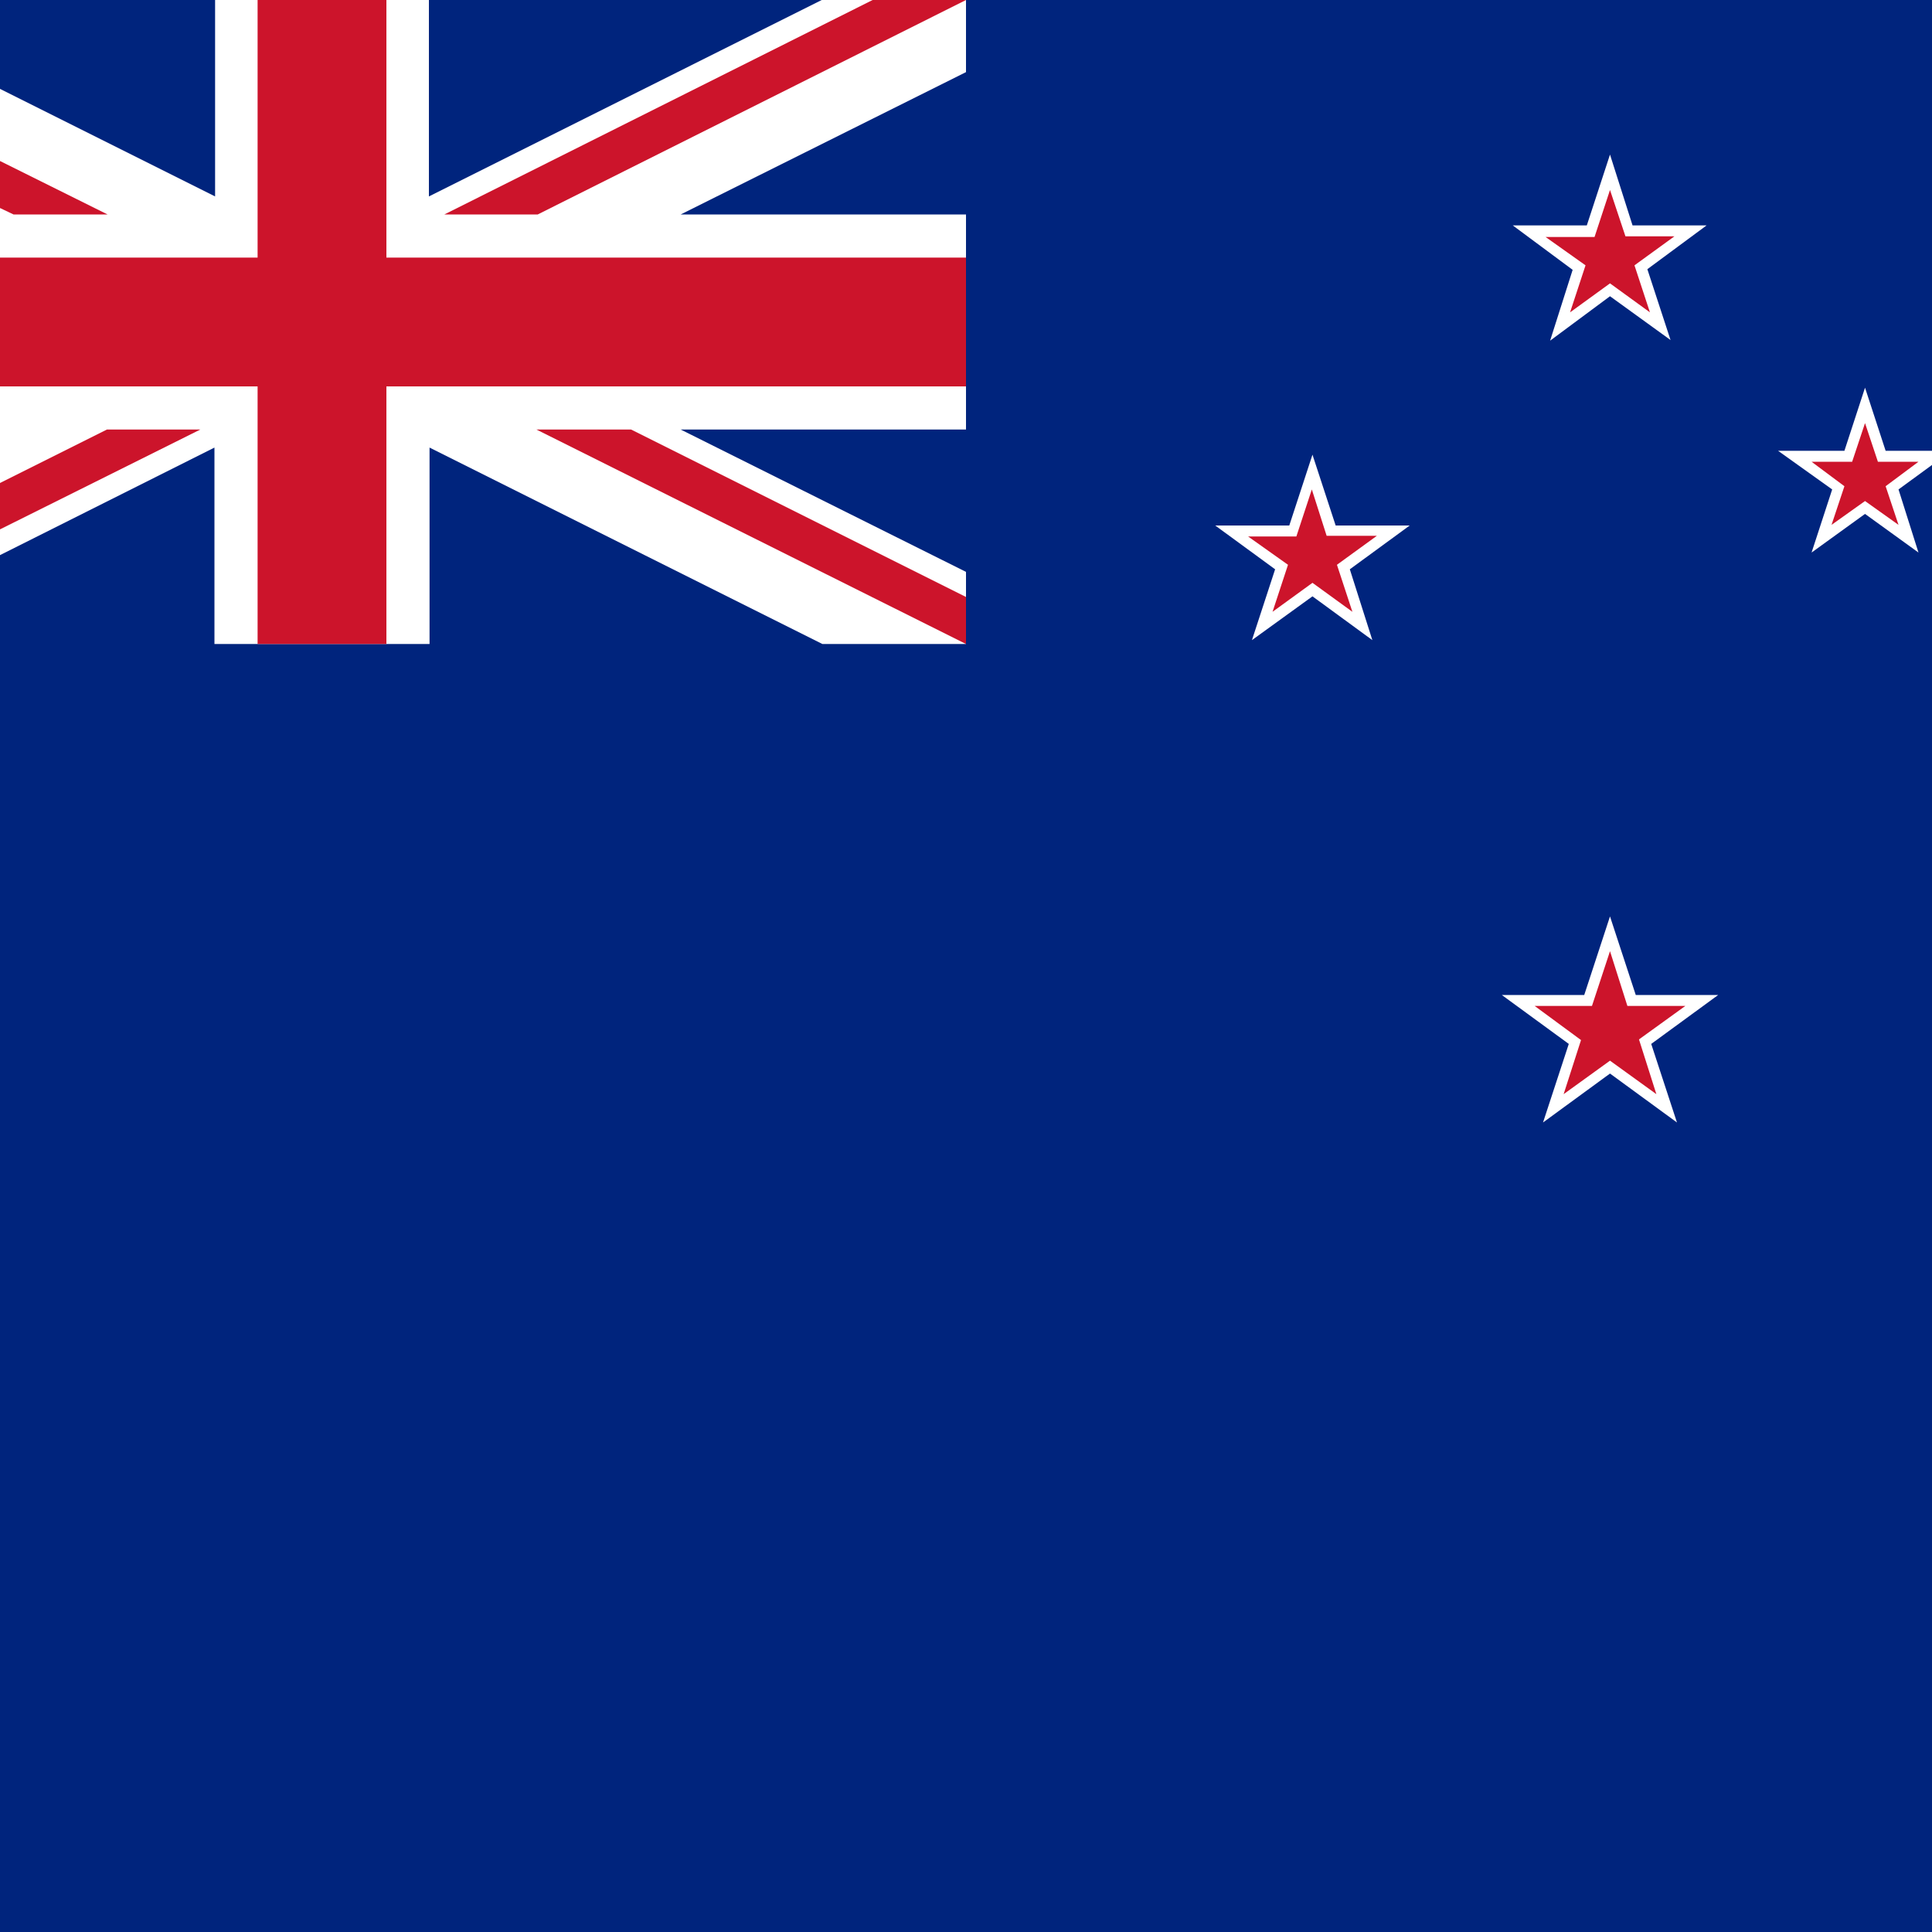
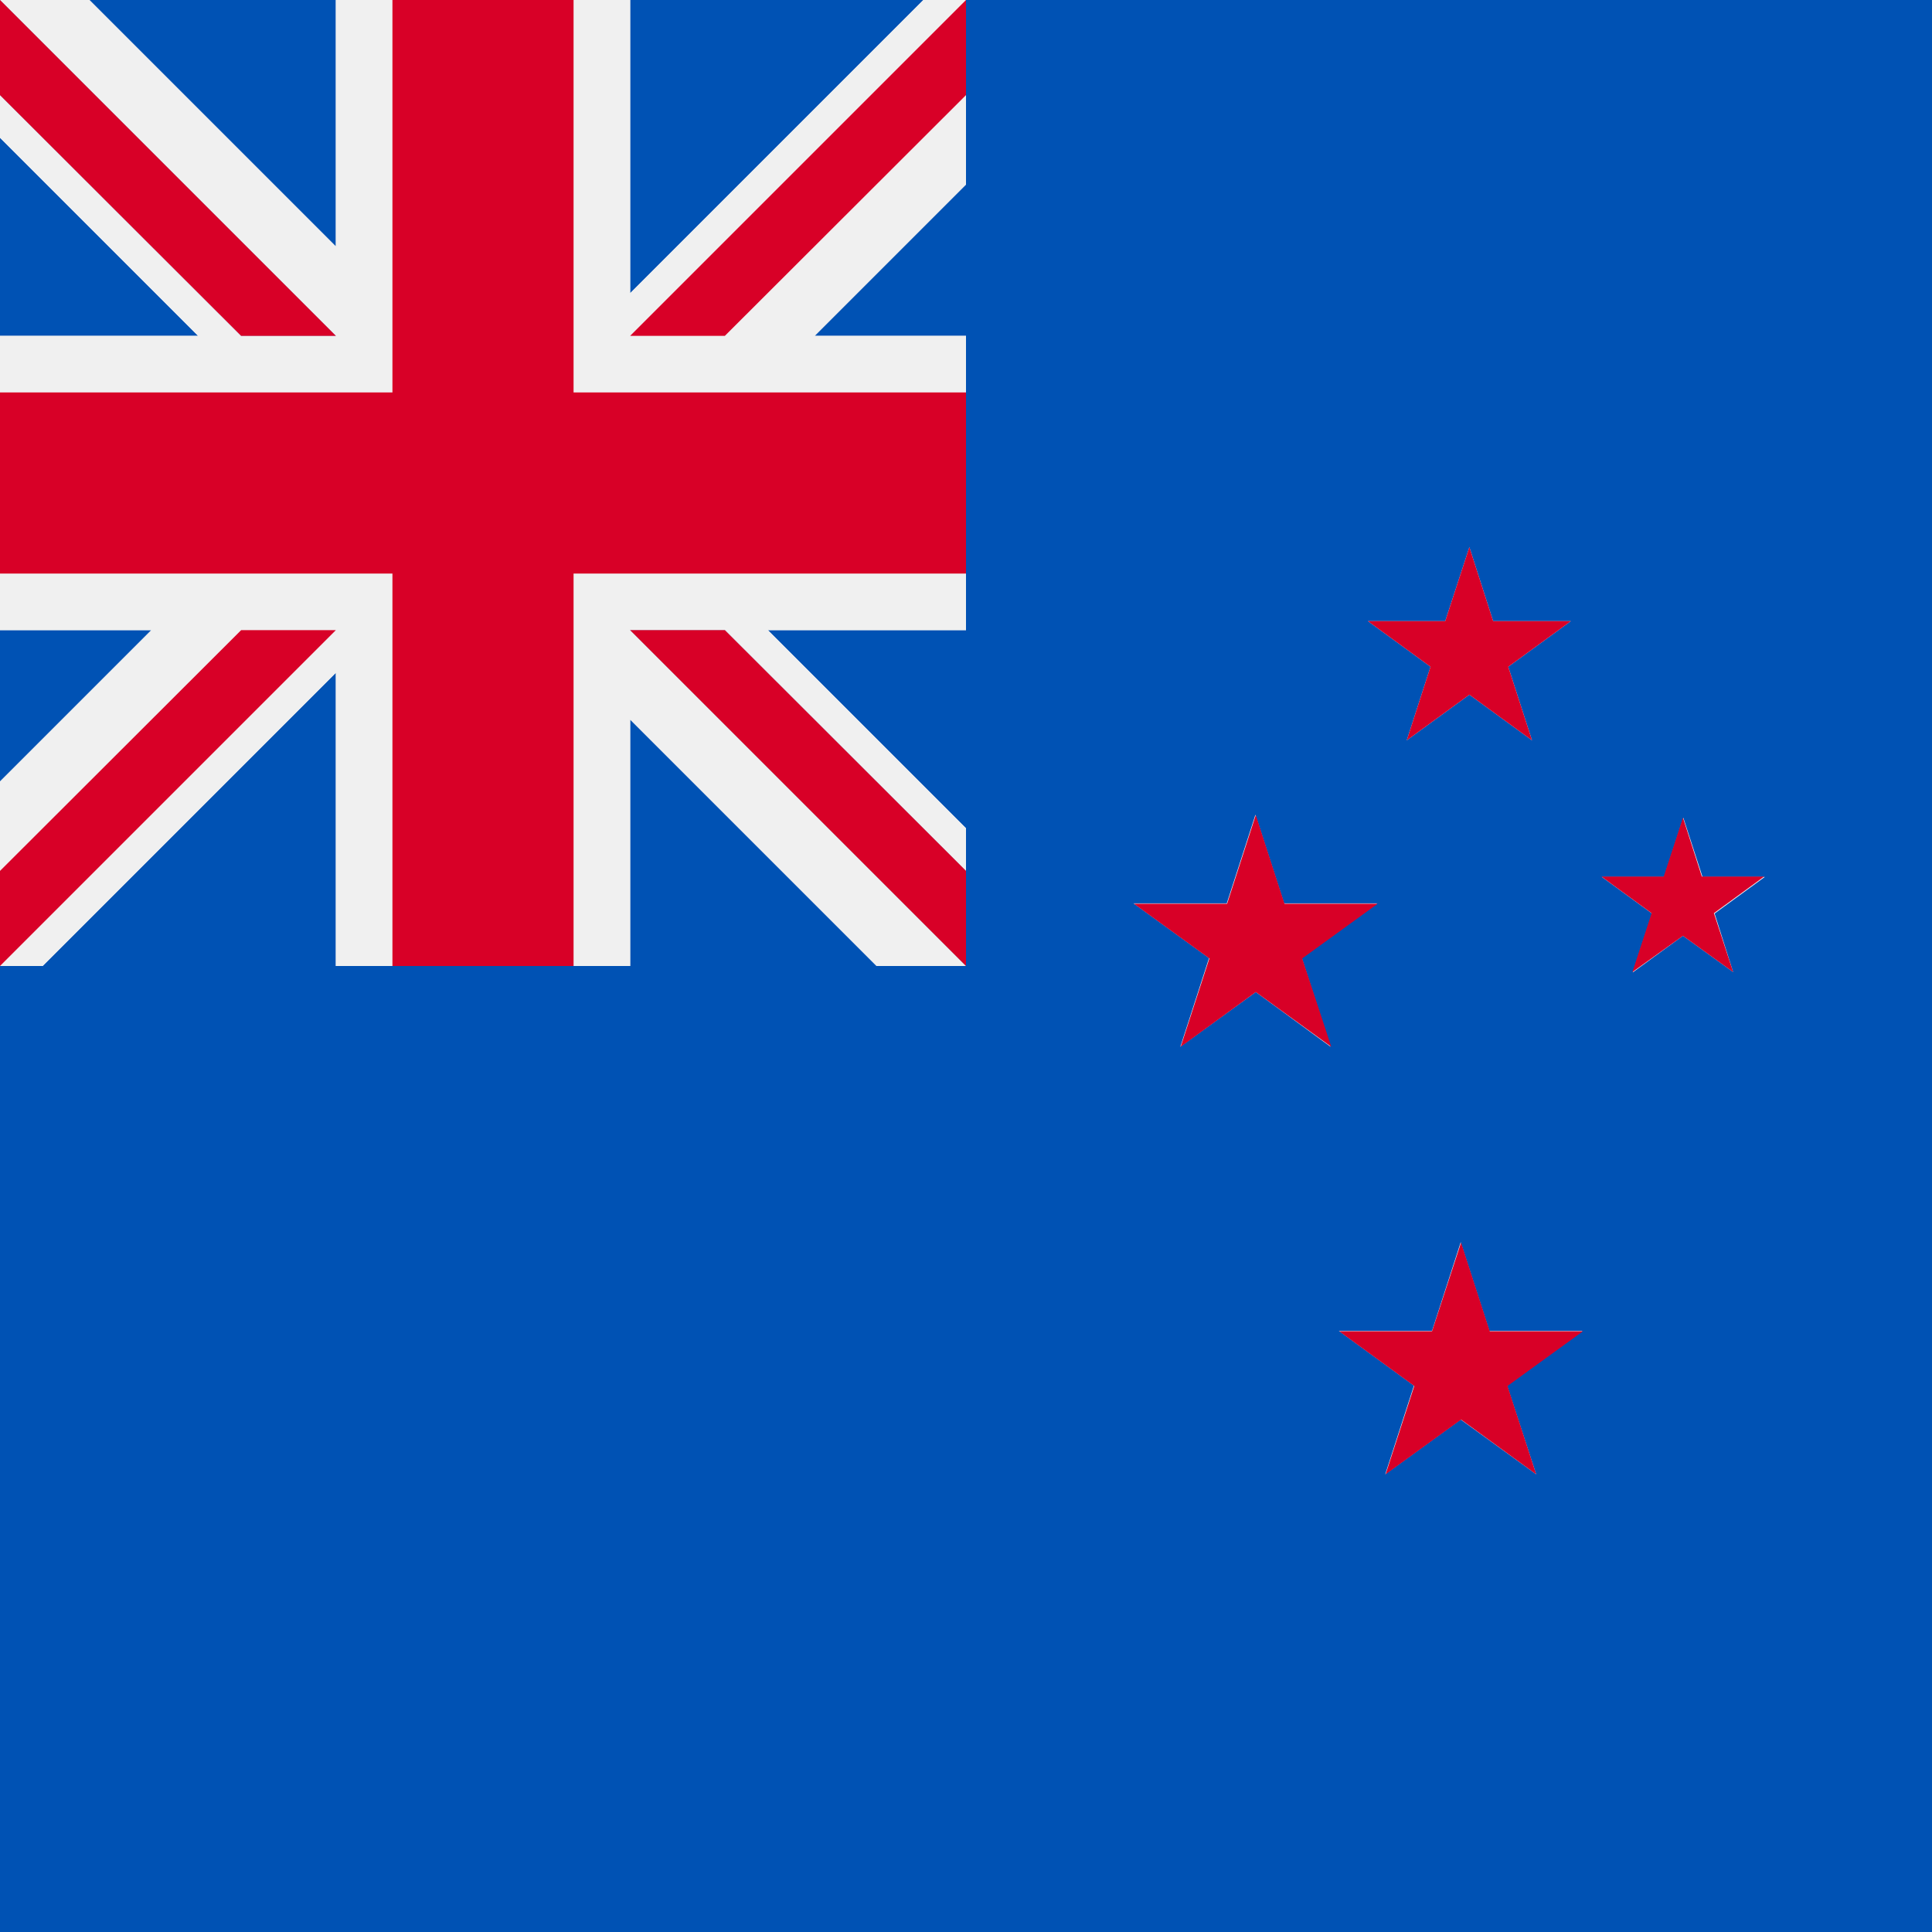
- <svg xmlns="http://www.w3.org/2000/svg" viewBox="0 0 300 300">
-   <defs>
-     <style>
-       .cls-2{fill:#fff}.cls-3{fill:#cc142b}
-     </style>
-   </defs>
-   <path fill="#00247d" d="M0 0h300v300H0z" />
-   <path class="cls-2" d="M300 72.3V70h-7.2l-3.2-9.8-3.2 9.8h-10.3l8.4 6-3.2 9.8 8.3-6 8.3 6-3.1-9.8 5.2-3.8z" />
-   <path class="cls-2" d="M234.9 35l9.3 6.9-3.5 11L250 46l9.4 6.8-3.6-11L265 35h-11.5L250 24l-3.6 11H235z" />
-   <path class="cls-2" d="M188.7 81.6l9.3 6.8-3.6 11 9.4-6.8 9.3 6.8-3.5-11 9.3-6.8h-11.5l-3.6-11-3.6 11h-11.5z" />
-   <path class="cls-2" d="M233.2 154.5l10.4 7.6-4 12.2 10.4-7.6 10.4 7.6-4-12.2 10.4-7.6H254l-4-12.2-4 12.2h-12.8z" />
-   <path class="cls-3" d="M281.3 71.7l5.1 3.8-2 6 5.2-3.7 5.2 3.7-2-6 5.1-3.8h-6.3l-2-6-2 6h-6.3z" />
-   <path class="cls-3" d="M240 36.8l6.2 4.4-2.4 7.3L250 44l6.2 4.5-2.4-7.3 6.2-4.5h-7.6l-2.4-7.2-2.4 7.3H240z" />
-   <path class="cls-3" d="M193.8 83.3l6.2 4.4-2.4 7.3 6.2-4.5L210 95l-2.4-7.3 6.2-4.5H206l-2.3-7.2-2.4 7.3h-7.6z" />
-   <path class="cls-3" d="M238.3 156.2l7.2 5.3-2.7 8.4 7.2-5.2 7.2 5.2-2.7-8.5 7.2-5.2h-9l-2.7-8.5-2.8 8.5h-8.9z" />
-   <path class="cls-2" d="M150 0h-22.4l-61 30.5V0H33.4v30.5L0 13.8v72.4l33.3-16.7V100h33.4V69.5l61 30.5H150V88.8l-44.3-22.1H150V33.3h-44.3L150 11.2V0z" />
-   <path class="cls-3" d="M60 100H40V60H0V40h40V0h20v40h90v20H60v40z" />
-   <path class="cls-3" d="M150 92.7l-52-26H83.3L150 100v-7.3z" />
-   <path class="cls-3" d="M135.5 0L69 33.3h14.5L150 0h-14.5z" />
-   <path class="cls-3" d="M0 25v7.3l2.1 1h14.6L0 25z" />
-   <path class="cls-3" d="M0 82.2l31.1-15.5H16.6L0 75v7.2z" />
+ <svg xmlns="http://www.w3.org/2000/svg" version="1.1" id="Layer_1" x="0px" y="0px" viewBox="0 0 512 512" style="enable-background:new 0 0 512 512;" xml:space="preserve">
+   <style type="text/css">
+ 	.st0{fill:#0052B4;}
+ 	.st1{fill:#D80027;}
+ 	.st2{fill:#F0F0F0;}
+ </style>
+   <path class="st0" d="M256,0v48.9L215.9,89H256V167h-52.5l52.5,52.5V256h-23.7L167,190.7V256H89v-77.7L11.3,256H0v256h512V0H256z   M383,164.6l6.4-19.6l6.3,19.6h20.6l-16.6,12.1l6.3,19.5l-16.6-12.1l-16.6,12.1l6.3-19.5l-16.6-12.1H383z M332.8,262.9l-20,14.5  l7.6-23.5l-20-14.5h24.7l7.6-23.5l7.6,23.5h24.7l-20,14.5l7.6,23.5L332.8,262.9z M407.1,390.7l-20-14.5l-20,14.5l7.6-23.5  l-19.9-14.5h24.7l7.6-23.5l7.6,23.5h24.7l-20,14.5L407.1,390.7z M459.3,257.6L446,248l-13.3,9.7l5.1-15.6l-13.3-9.7h16.5l5.1-15.7  l5.1,15.7h16.5l-13.3,9.7L459.3,257.6z M0,167v40.1L40.1,167H0z M167,0v77.7L244.7,0H167z M0,36.5V89h52.5L0,36.5z M23.7,0L89,65.3  V0H23.7z" />
+   <g>
+     <polygon class="st1" points="446,216.7 451,232.3 467.5,232.3 454.2,242 459.3,257.6 446,248 432.6,257.6 437.7,242 424.4,232.3    440.9,232.3  " />
+     <polygon class="st1" points="387.2,329.3 394.8,352.8 419.5,352.8 399.5,367.3 407.1,390.7 387.2,376.2 367.2,390.7 374.8,367.3    354.9,352.8 379.5,352.8  " />
+     <polygon class="st1" points="389.4,145 395.7,164.6 416.3,164.6 399.7,176.7 406,196.2 389.4,184.1 372.8,196.2 379.1,176.7    362.5,164.6 383,164.6  " />
+     <polygon class="st1" points="332.8,216 340.4,239.5 365.1,239.5 345.1,254 352.8,277.4 332.8,262.9 312.9,277.4 320.5,254    300.5,239.5 325.2,239.5  " />
+   </g>
+   <polygon class="st2" points="104,0 104,104 0,104 0,89 52.5,89 0,36.5 0,25.2 63.9,89 89,89 0,0 23.7,0 89,65.3 89,0 " />
+   <polygon class="st2" points="104,152 104,256 89,256 89,178.3 11.3,256 0,256 89,167 63.9,167 0,230.8 0,207.1 40.1,167 0,167   0,152 " />
+   <polygon class="st2" points="192.1,89 256,25.2 256,48.9 215.9,89 256,89 256,104 152,104 152,0 167,0 167,77.7 244.7,0 256,0   167,89 " />
+   <polygon class="st2" points="256,167 203.5,167 256,219.5 256,230.8 192.1,167 167,167 256,256 232.3,256 167,190.7 167,256   152,256 152,152 256,152 " />
+   <polygon class="st0" points="167,167 256,256 256,230.8 192.1,167 " />
+   <polygon class="st2" points="167,167 256,256 256,230.8 192.1,167 " />
+   <polygon class="st0" points="89,89 0,0 0,25.2 63.9,89 " />
+   <polygon class="st2" points="89,89 0,0 0,25.2 63.9,89 " />
+   <polygon class="st1" points="0,152 104,152 104,256 152,256 152,152 256,152 256,104 152,104 152,0 104,0 104,104 0,104 " />
+   <g>
+     <polygon class="st1" points="167,167 256,256 256,230.8 192.1,167  " />
+     <polygon class="st1" points="63.9,167 0,230.8 0,256 0,256 89,167  " />
+   </g>
+   <g>
+     <polygon class="st1" points="89,89 0,0 0,25.2 63.9,89  " />
+     <polygon class="st1" points="192.1,89 256,25.2 256,0 256,0 167,89  " />
+   </g>
</svg>
